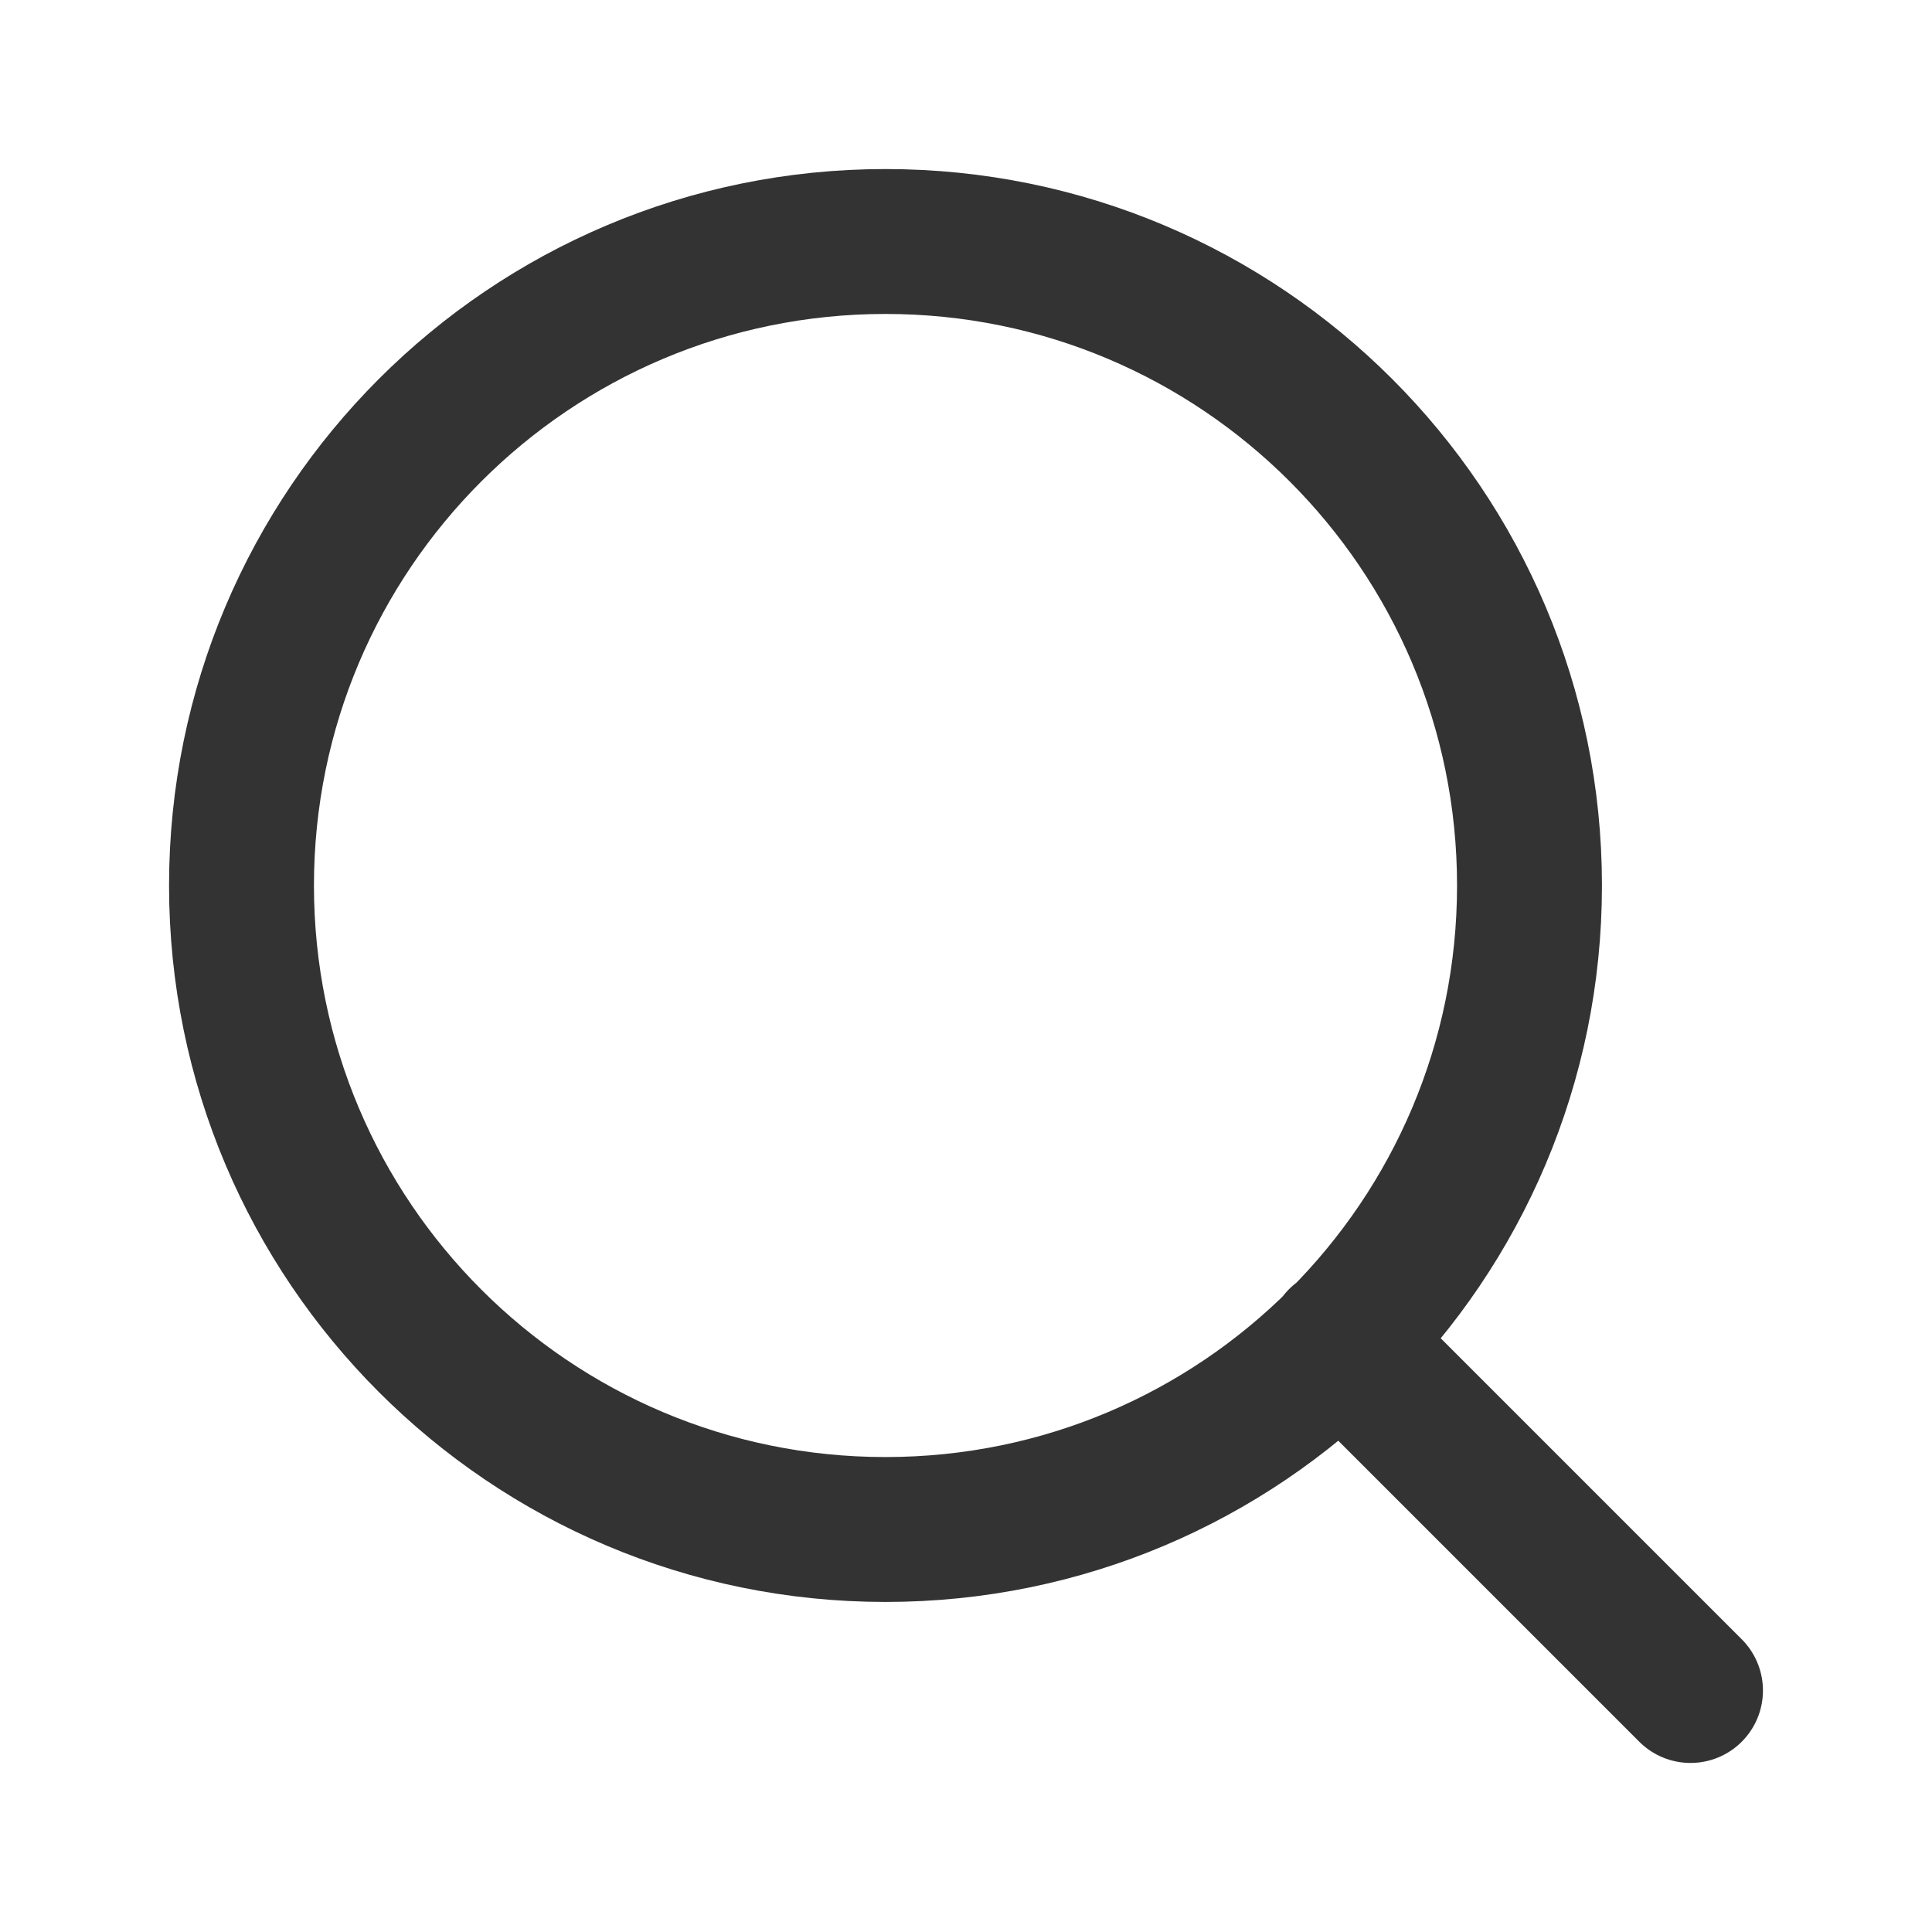
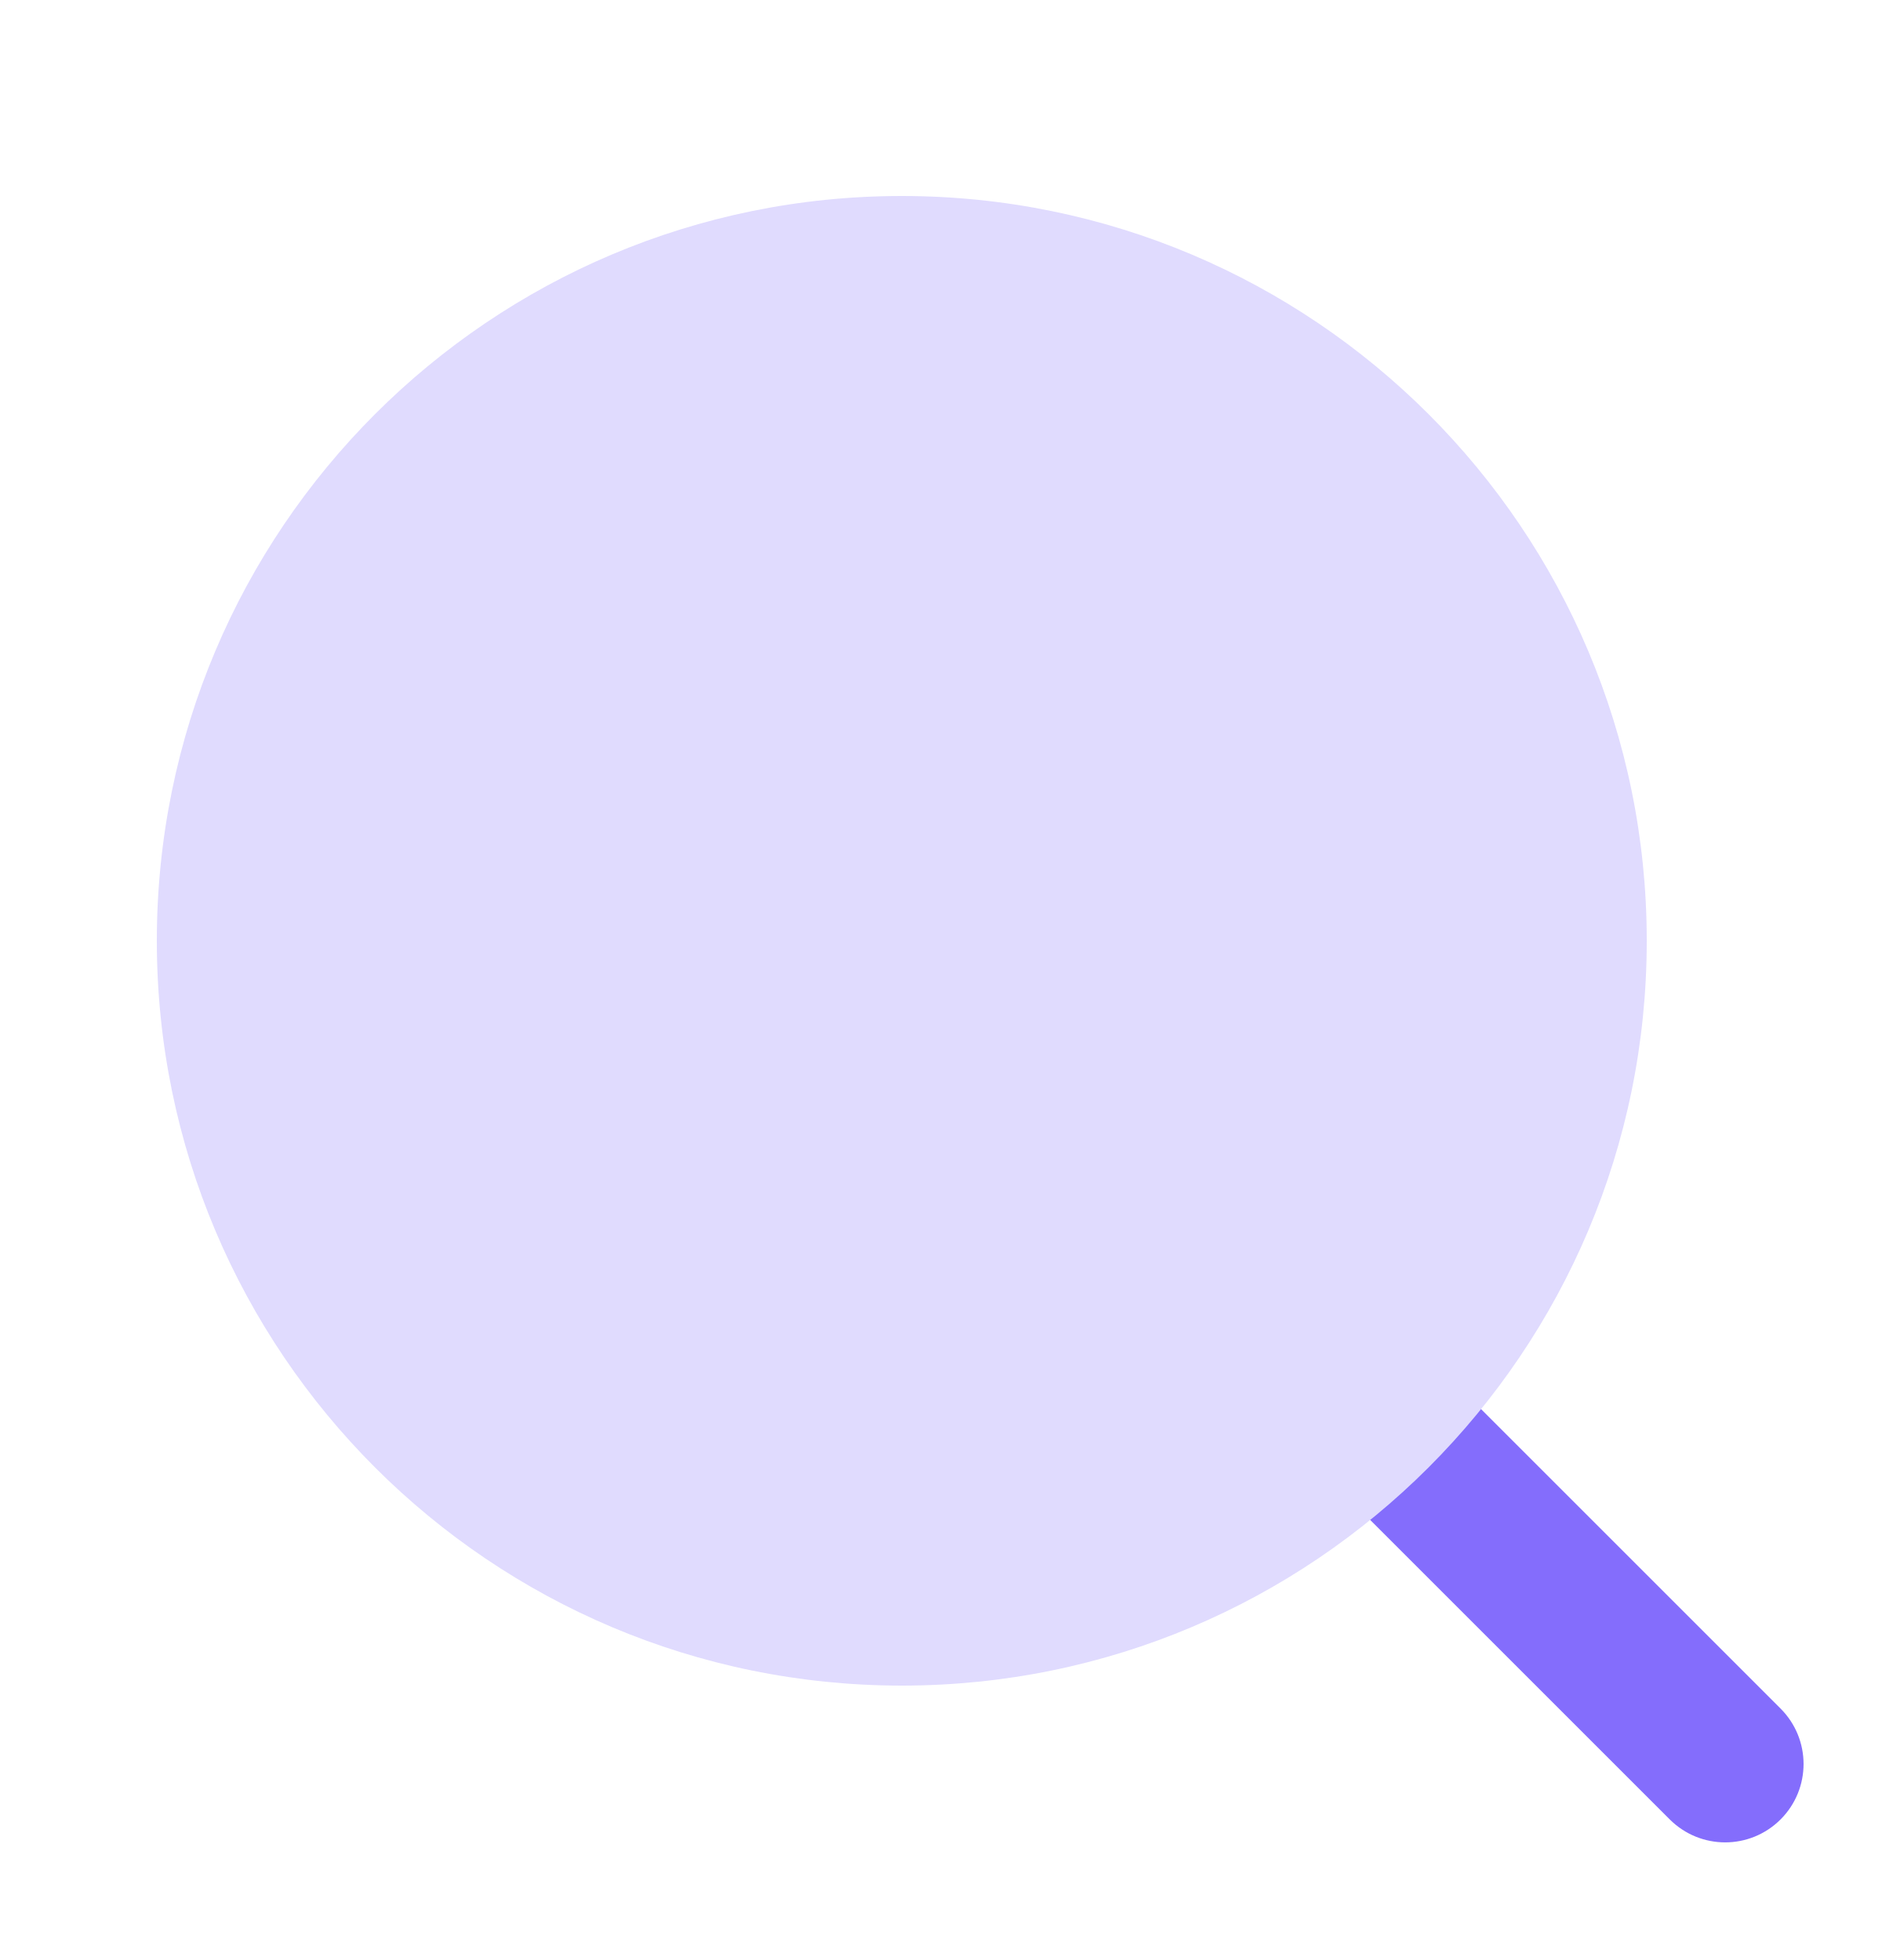
- <svg xmlns="http://www.w3.org/2000/svg" width="24" height="24" viewBox="0 0 24 24" fill="none">
-   <path d="M21 21L16.65 16.65M19 11C19 15.418 15.418 19 11 19C6.582 19 3 15.418 3 11C3 6.582 6.582 3 11 3C15.418 3 19 6.582 19 11Z" stroke="#333333" stroke-width="1.8" stroke-linecap="round" stroke-linejoin="round" />
+ <svg xmlns="http://www.w3.org/2000/svg" width="24" height="25" viewBox="0 0 24 25" fill="none">
+   <path fill-rule="evenodd" clip-rule="evenodd" d="M16.97 17.47C17.263 17.177 17.737 17.177 18.03 17.47L22.53 21.97C22.823 22.263 22.823 22.737 22.53 23.03C22.237 23.323 21.763 23.323 21.47 23.03L16.97 18.53C16.677 18.237 16.677 17.763 16.97 17.47Z" fill="#846DFC" stroke="#846DFC" stroke-width="0.5" stroke-linecap="round" stroke-linejoin="round" />
+   <circle cx="9.5" cy="9.5" r="9.5" transform="matrix(1 0 0 -1 2 21.5)" fill="#E0DBFE" />
</svg>
